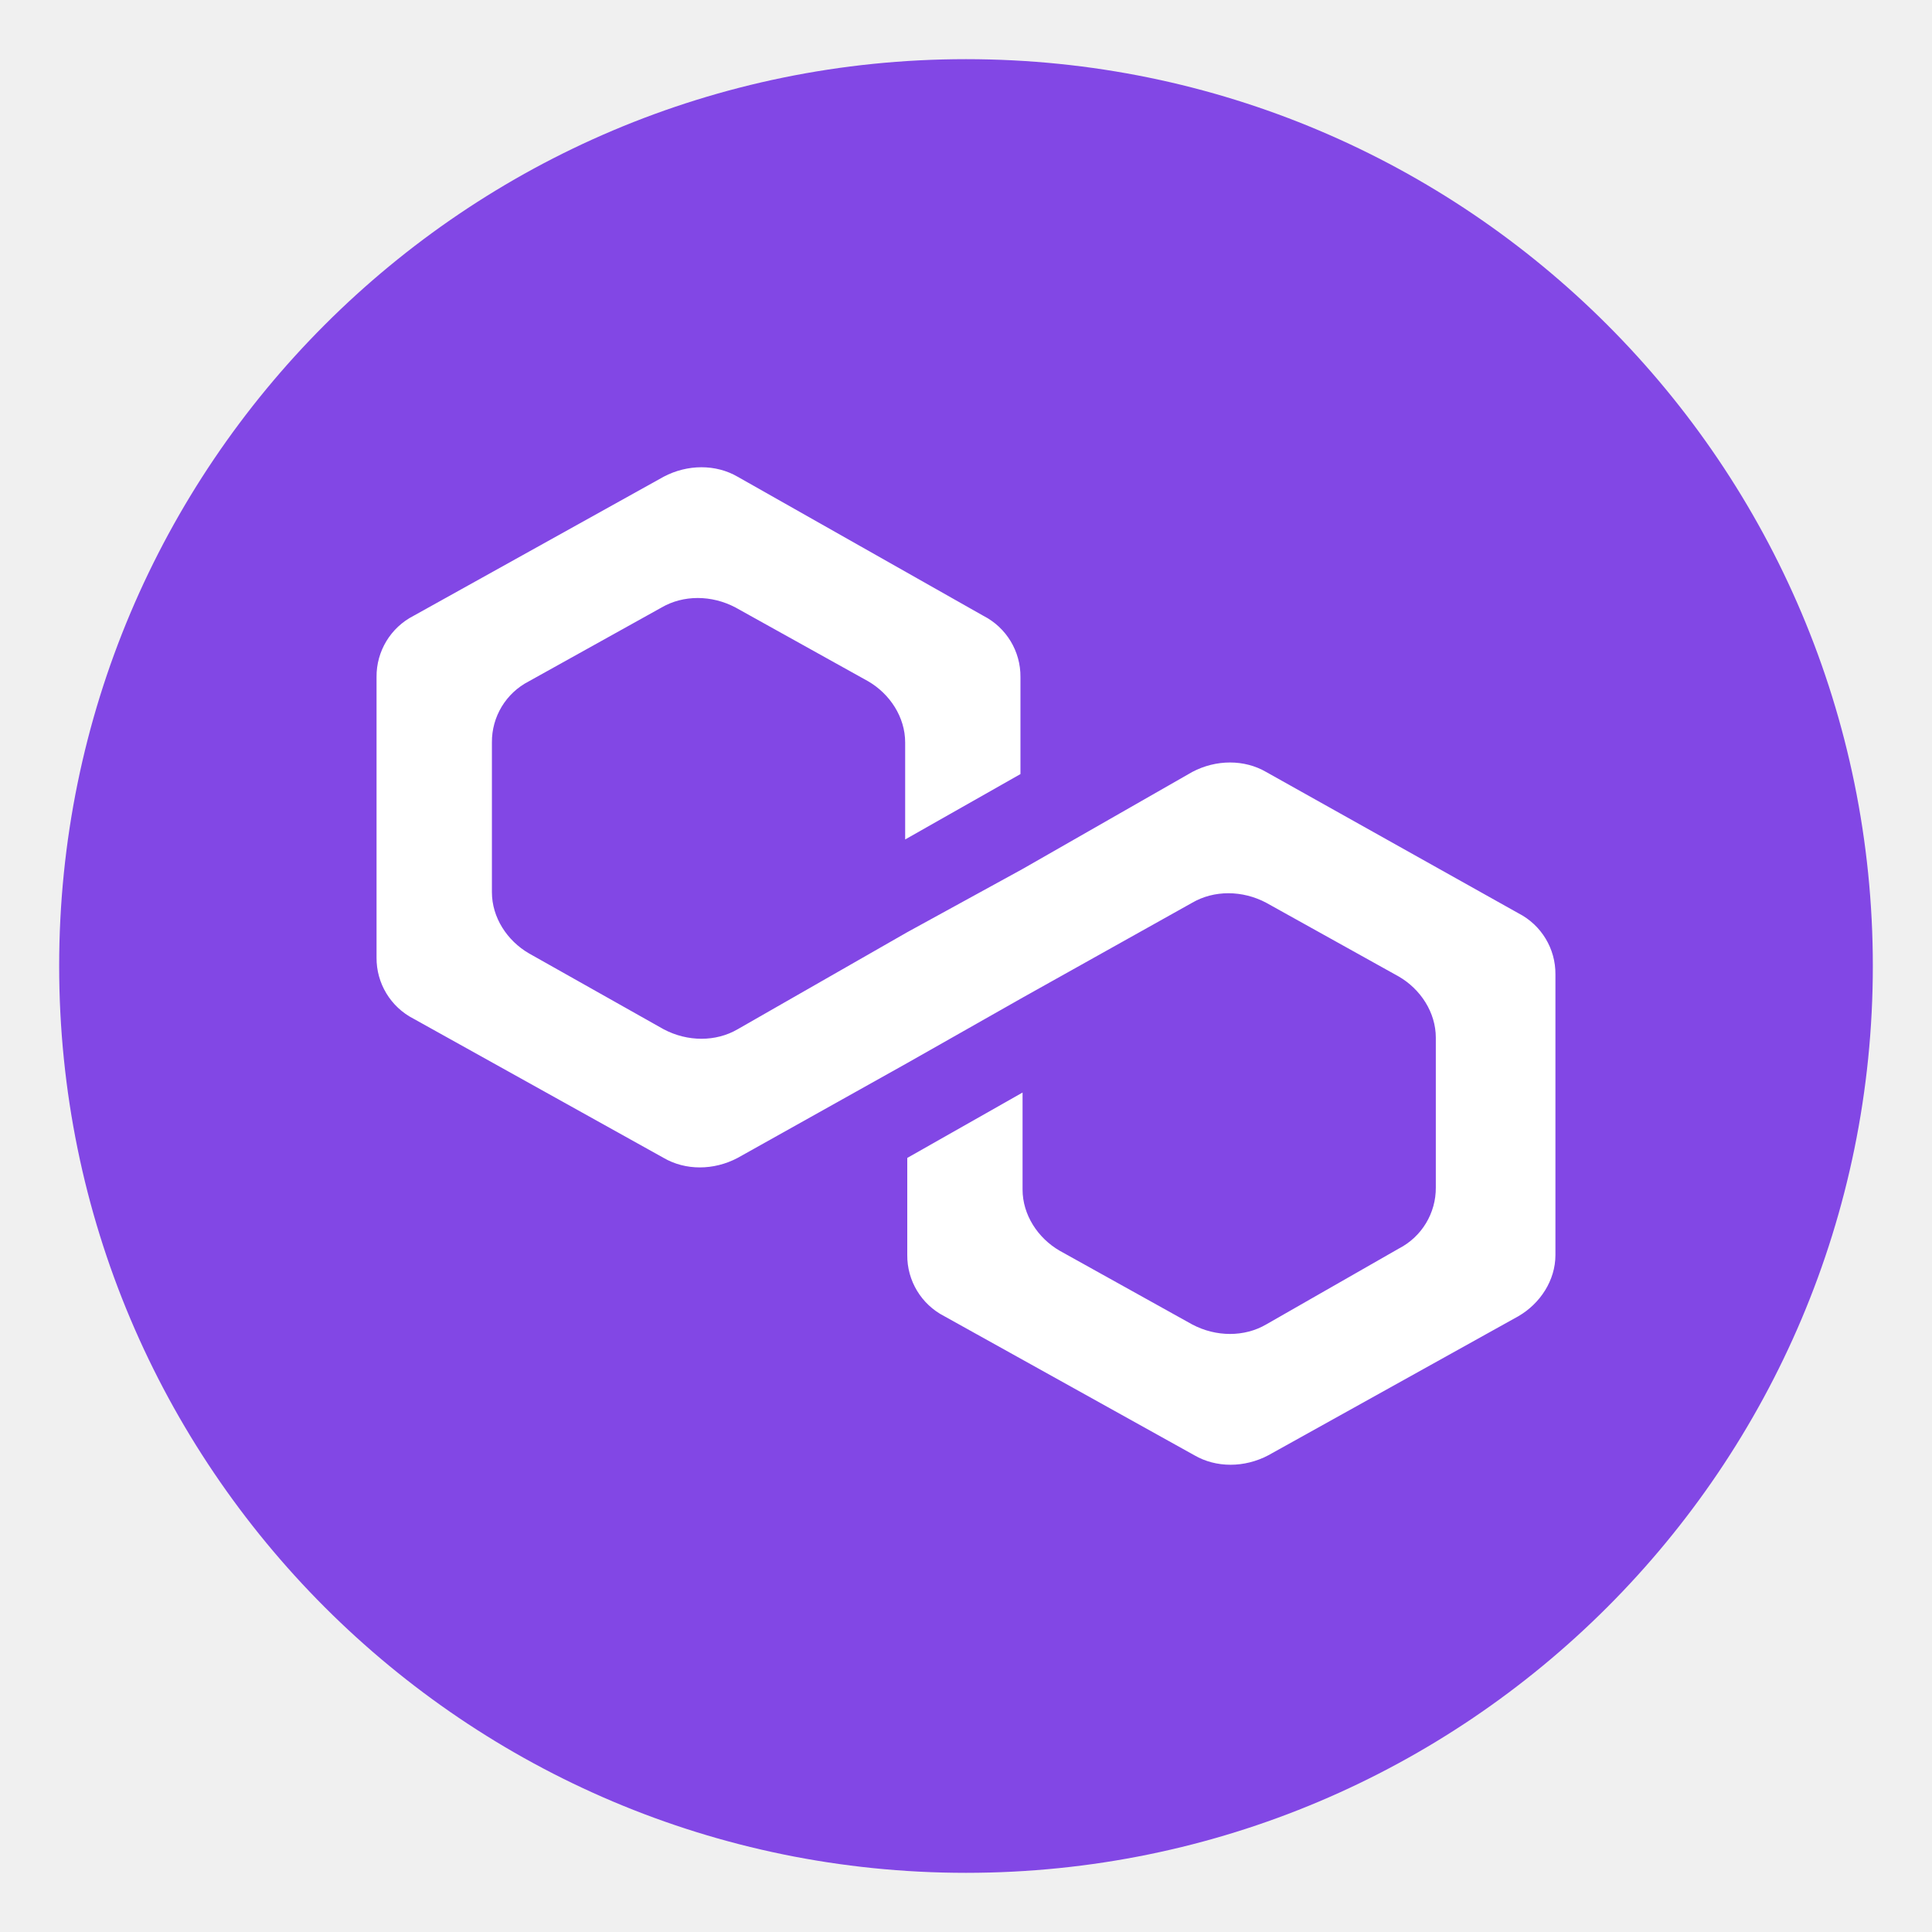
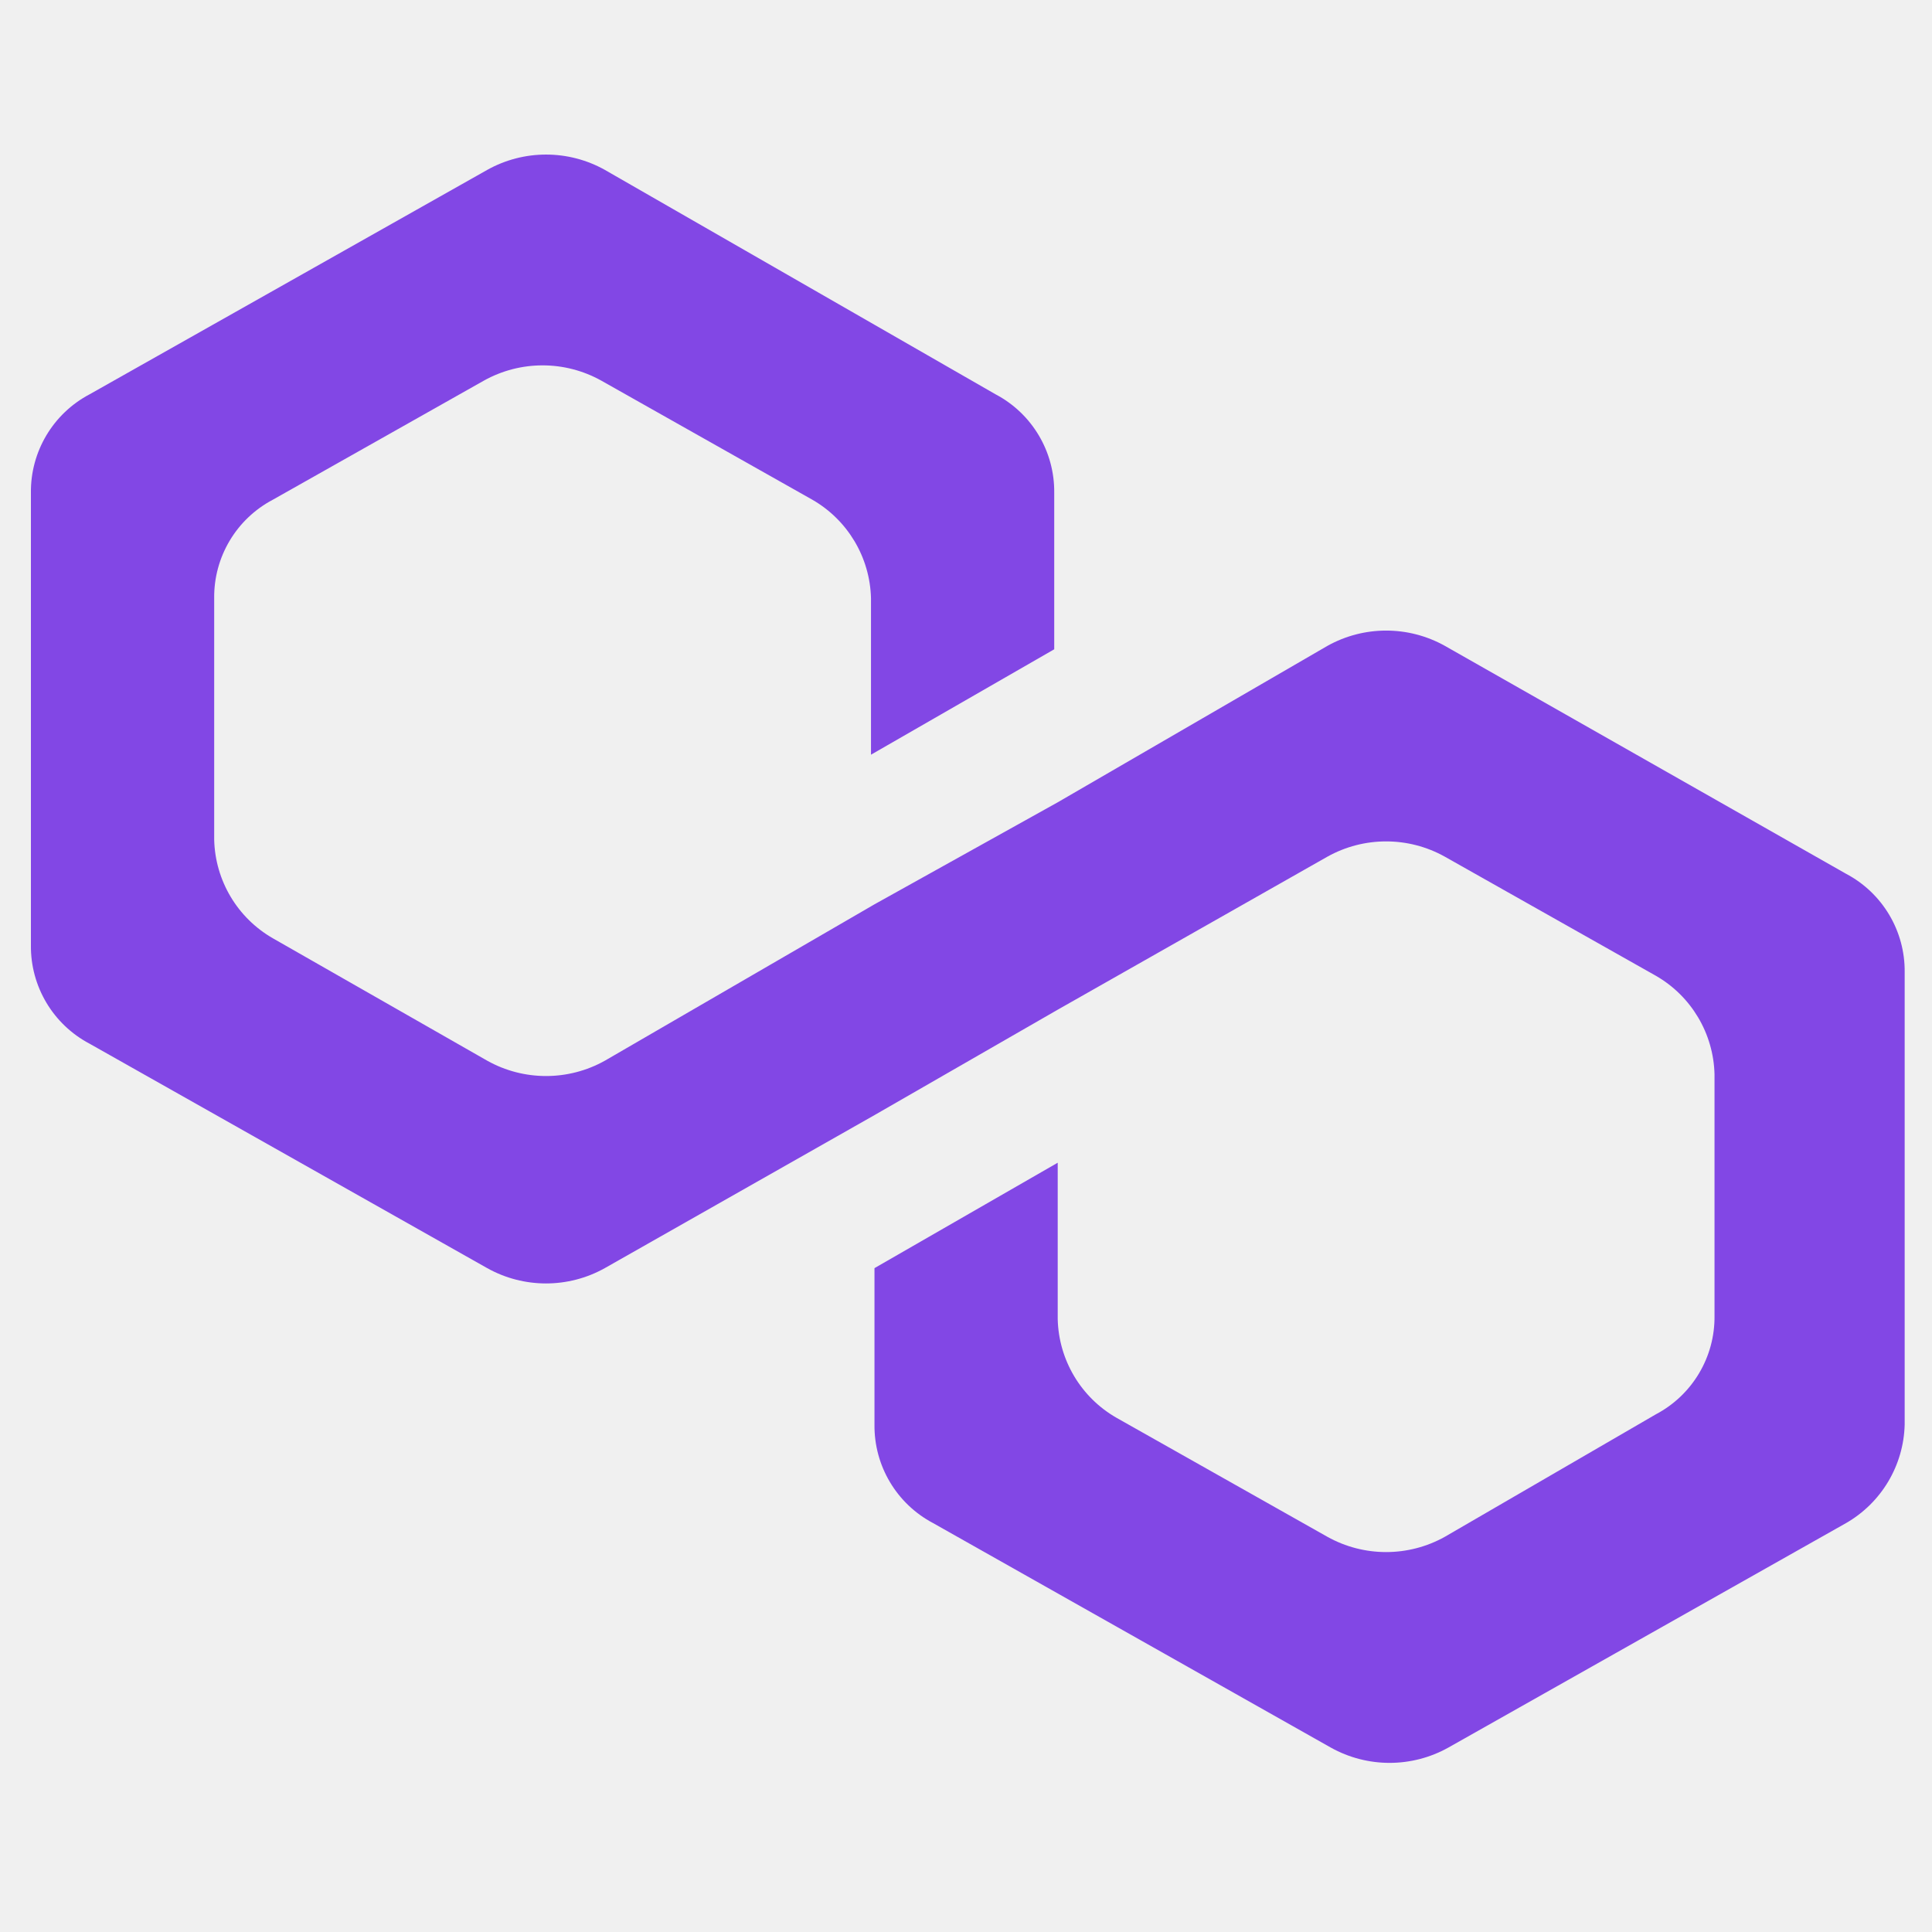
- <svg xmlns="http://www.w3.org/2000/svg" id="Layer_1" data-name="Layer 1" width="800" height="800" viewBox="0 0 800 800">
+ <svg xmlns="http://www.w3.org/2000/svg" width="125" height="125" viewBox="0 0 125 125">
  <defs>
-     <style>.cls-1{fill:#8247e5;}.cls-2{fill:#fff;}.cls-3{fill:none;}</style>
+     <clipPath id="clip-path">
+       <rect id="Rectangle_32" data-name="Rectangle 32" width="125" height="125" transform="translate(385 345)" fill="#fff" />
+     </clipPath>
  </defs>
-   <circle class="cls-1" cx="400" cy="400" r="375.5" />
-   <path class="cls-2" d="M524.29,319.66c-9-5.24-20.72-5.24-30.62,0l-70.25,40.17L375.68,386,305.43,426.2c-9,5.24-20.71,5.24-30.62,0L219,394.76c-9-5.24-15.31-14.84-15.31-25.32v-62A28.18,28.18,0,0,1,219,282.11l54.94-30.56c9-5.24,20.71-5.24,30.62,0l54.94,30.56c9,5.24,15.31,14.85,15.31,25.32V347.6l47.74-27.07V280.36A28.18,28.18,0,0,0,407.2,255L305.43,197.4c-9-5.23-20.71-5.23-30.62,0L171.24,255a28.18,28.18,0,0,0-15.32,25.32V396.51a28.18,28.18,0,0,0,15.32,25.32l103.57,57.64c9,5.24,20.71,5.24,30.62,0l70.25-39.3,47.74-27.07,70.25-39.3c9-5.24,20.71-5.24,30.62,0l54.94,30.57c9,5.24,15.31,14.84,15.31,25.32v62A28.2,28.2,0,0,1,579.23,517l-54.94,31.43c-9,5.24-20.72,5.24-30.62,0l-54.94-30.56c-9-5.24-15.31-14.85-15.31-25.32V452.4l-47.74,27.07v40.17A28.19,28.19,0,0,0,391,545L494.57,602.6c9,5.23,20.71,5.23,30.62,0L628.76,545c9-5.24,15.31-14.84,15.31-25.32V403.49a28.17,28.17,0,0,0-15.31-25.32Z" />
-   <rect class="cls-3" width="800" height="800" />
+   <g id="favicon" transform="translate(-385 -345)">
+     <g id="Mask_Group_3" data-name="Mask Group 3" clip-path="url(#clip-path)">
+       <path id="Path_151" data-name="Path 151" d="M91.487,31.85a7.794,7.794,0,0,0-7.605,0L66.434,41.97l-11.855,6.6L37.132,58.69a7.8,7.8,0,0,1-7.605,0L15.658,50.77a7.566,7.566,0,0,1-3.8-6.38V28.77a7.114,7.114,0,0,1,3.8-6.38l13.645-7.7a7.8,7.8,0,0,1,7.605,0l13.645,7.7a7.566,7.566,0,0,1,3.8,6.38V38.89l11.855-6.82V21.95a7.114,7.114,0,0,0-3.8-6.38L37.132,1.051a7.8,7.8,0,0,0-7.605,0L3.8,15.571A7.114,7.114,0,0,0,0,21.95V51.21a7.114,7.114,0,0,0,3.8,6.38l25.724,14.52a7.8,7.8,0,0,0,7.605,0l17.447-9.9,11.855-6.82,17.448-9.9a7.794,7.794,0,0,1,7.605,0l13.645,7.7a7.567,7.567,0,0,1,3.8,6.38v15.62a7.114,7.114,0,0,1-3.8,6.38l-13.645,7.92a7.8,7.8,0,0,1-7.605,0l-13.645-7.7a7.567,7.567,0,0,1-3.8-6.38V65.289l-11.855,6.82v10.12a7.114,7.114,0,0,0,3.8,6.38l25.724,14.52a7.8,7.8,0,0,0,7.605,0l25.724-14.52a7.567,7.567,0,0,0,3.8-6.38V52.97a7.114,7.114,0,0,0-3.8-6.38Z" transform="translate(387 354.939)" fill="#8247e5" />
+     </g>
+   </g>
</svg>
